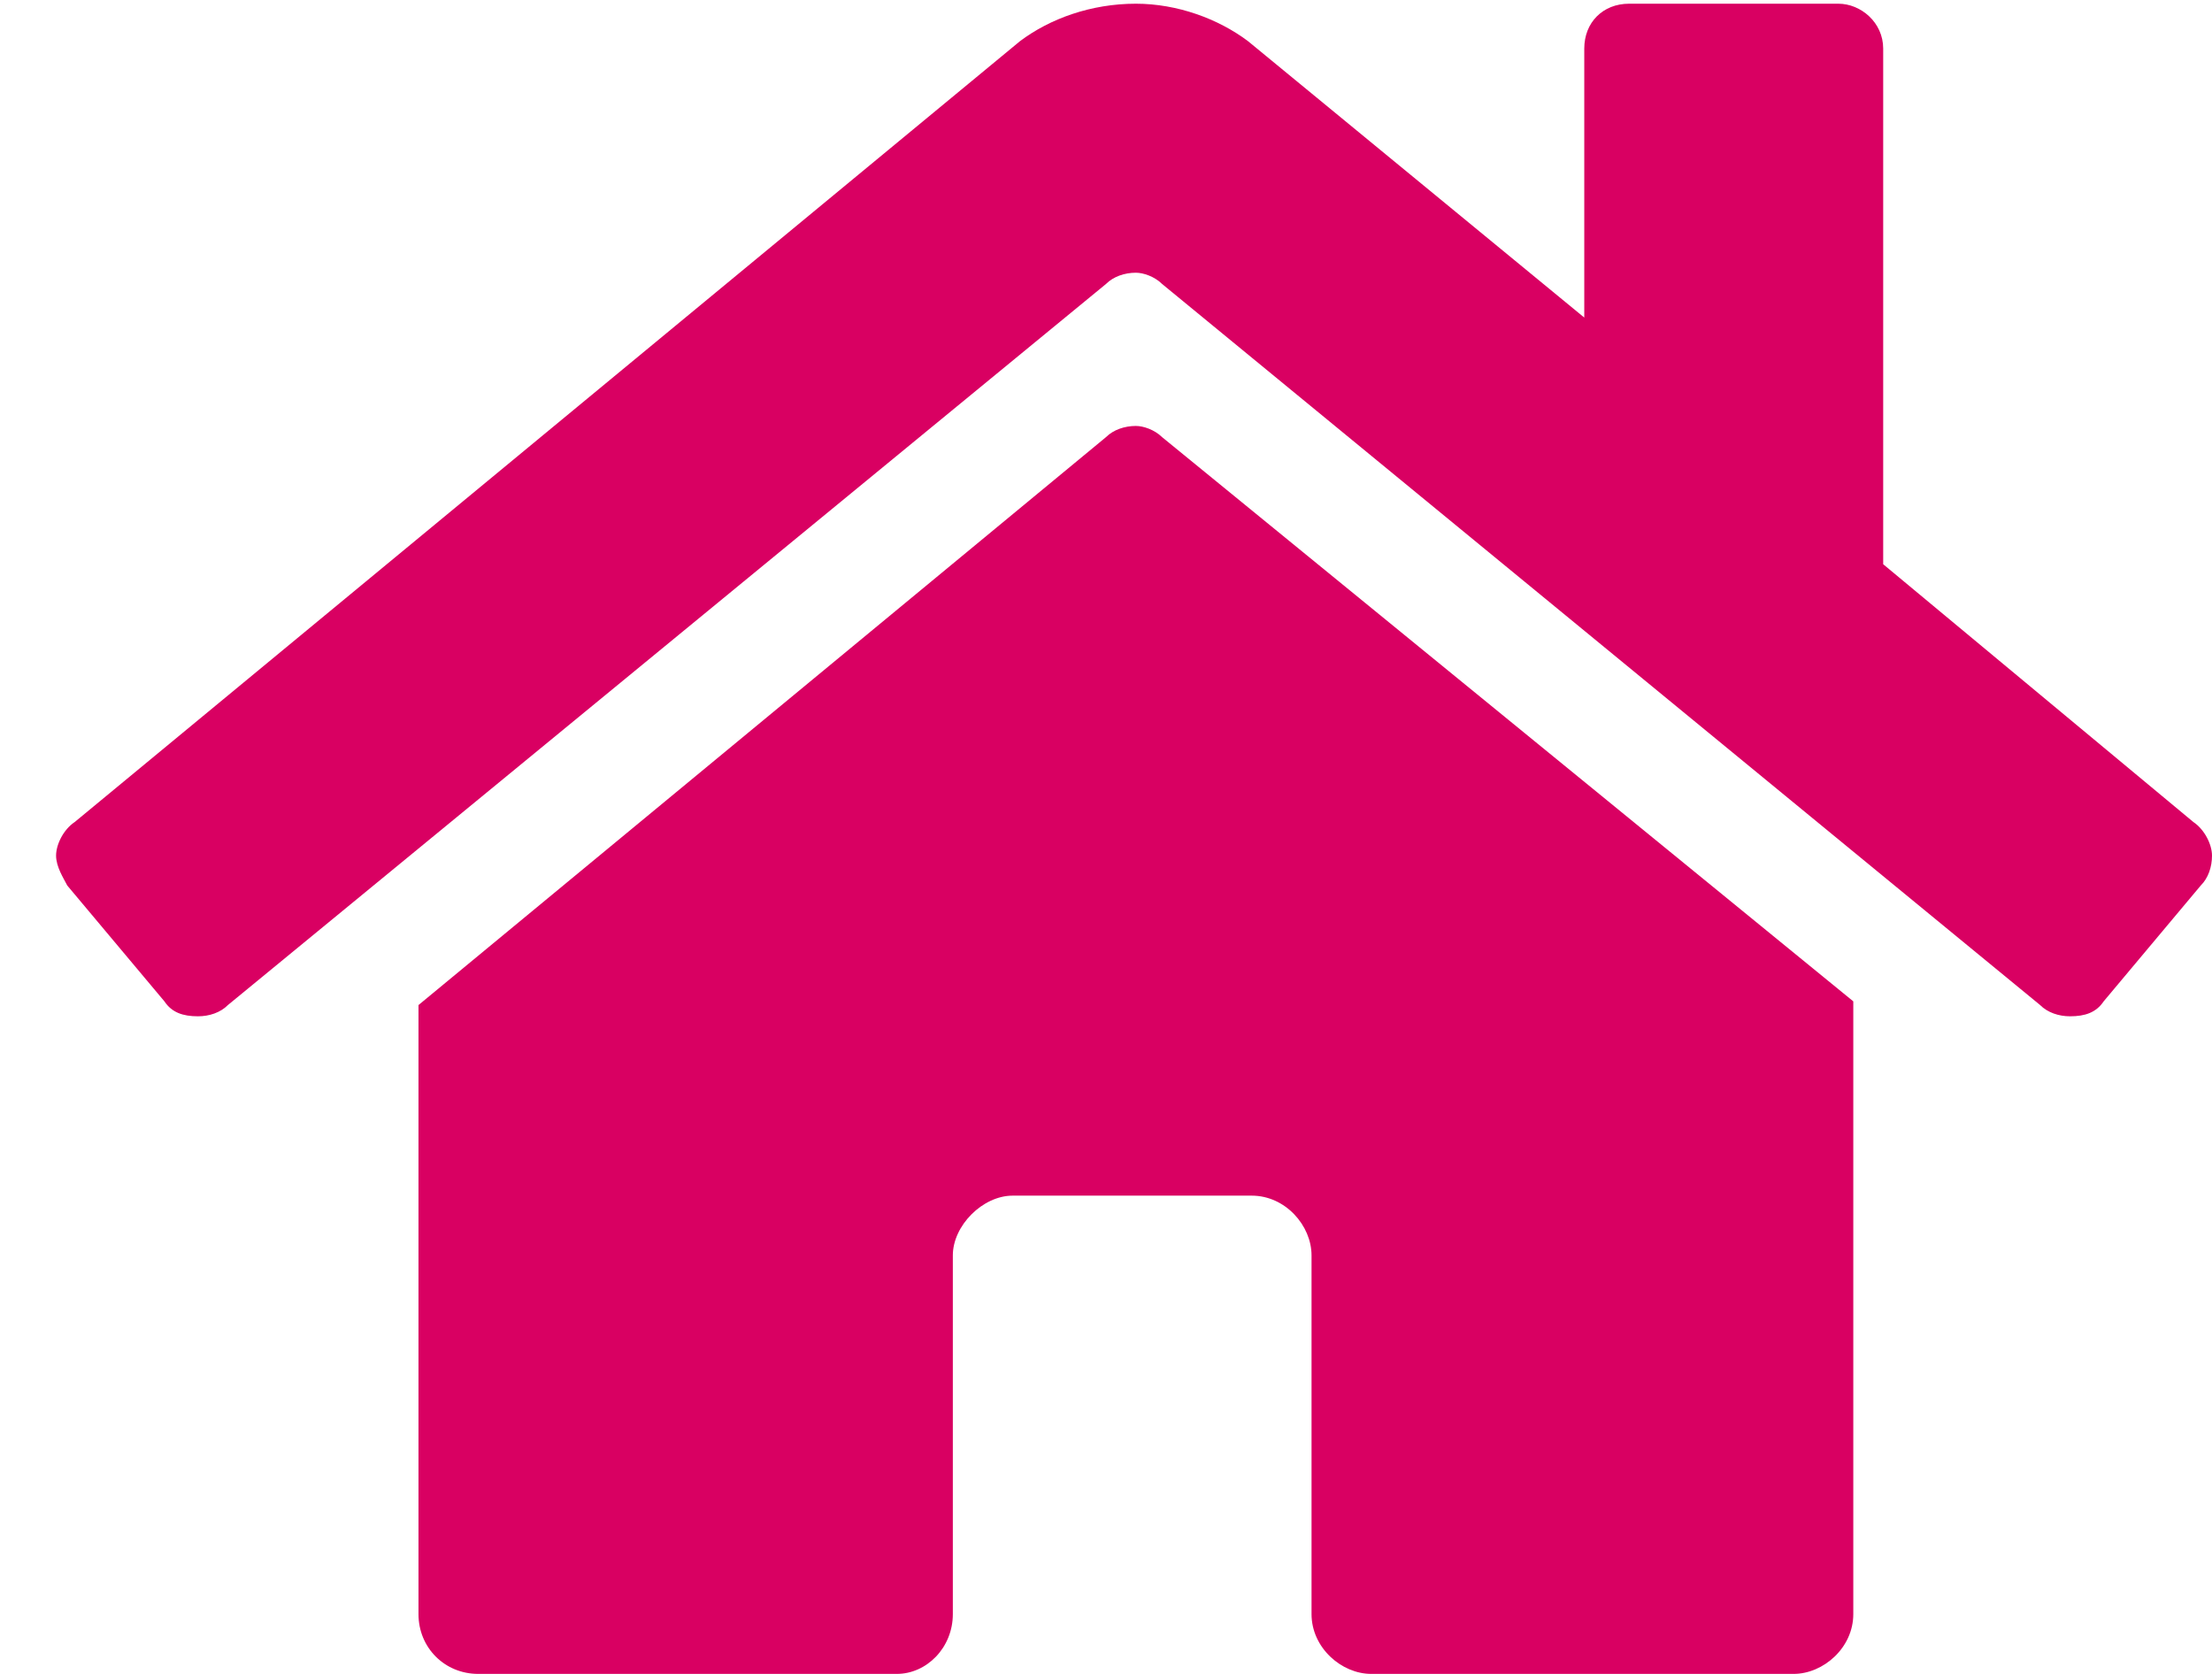
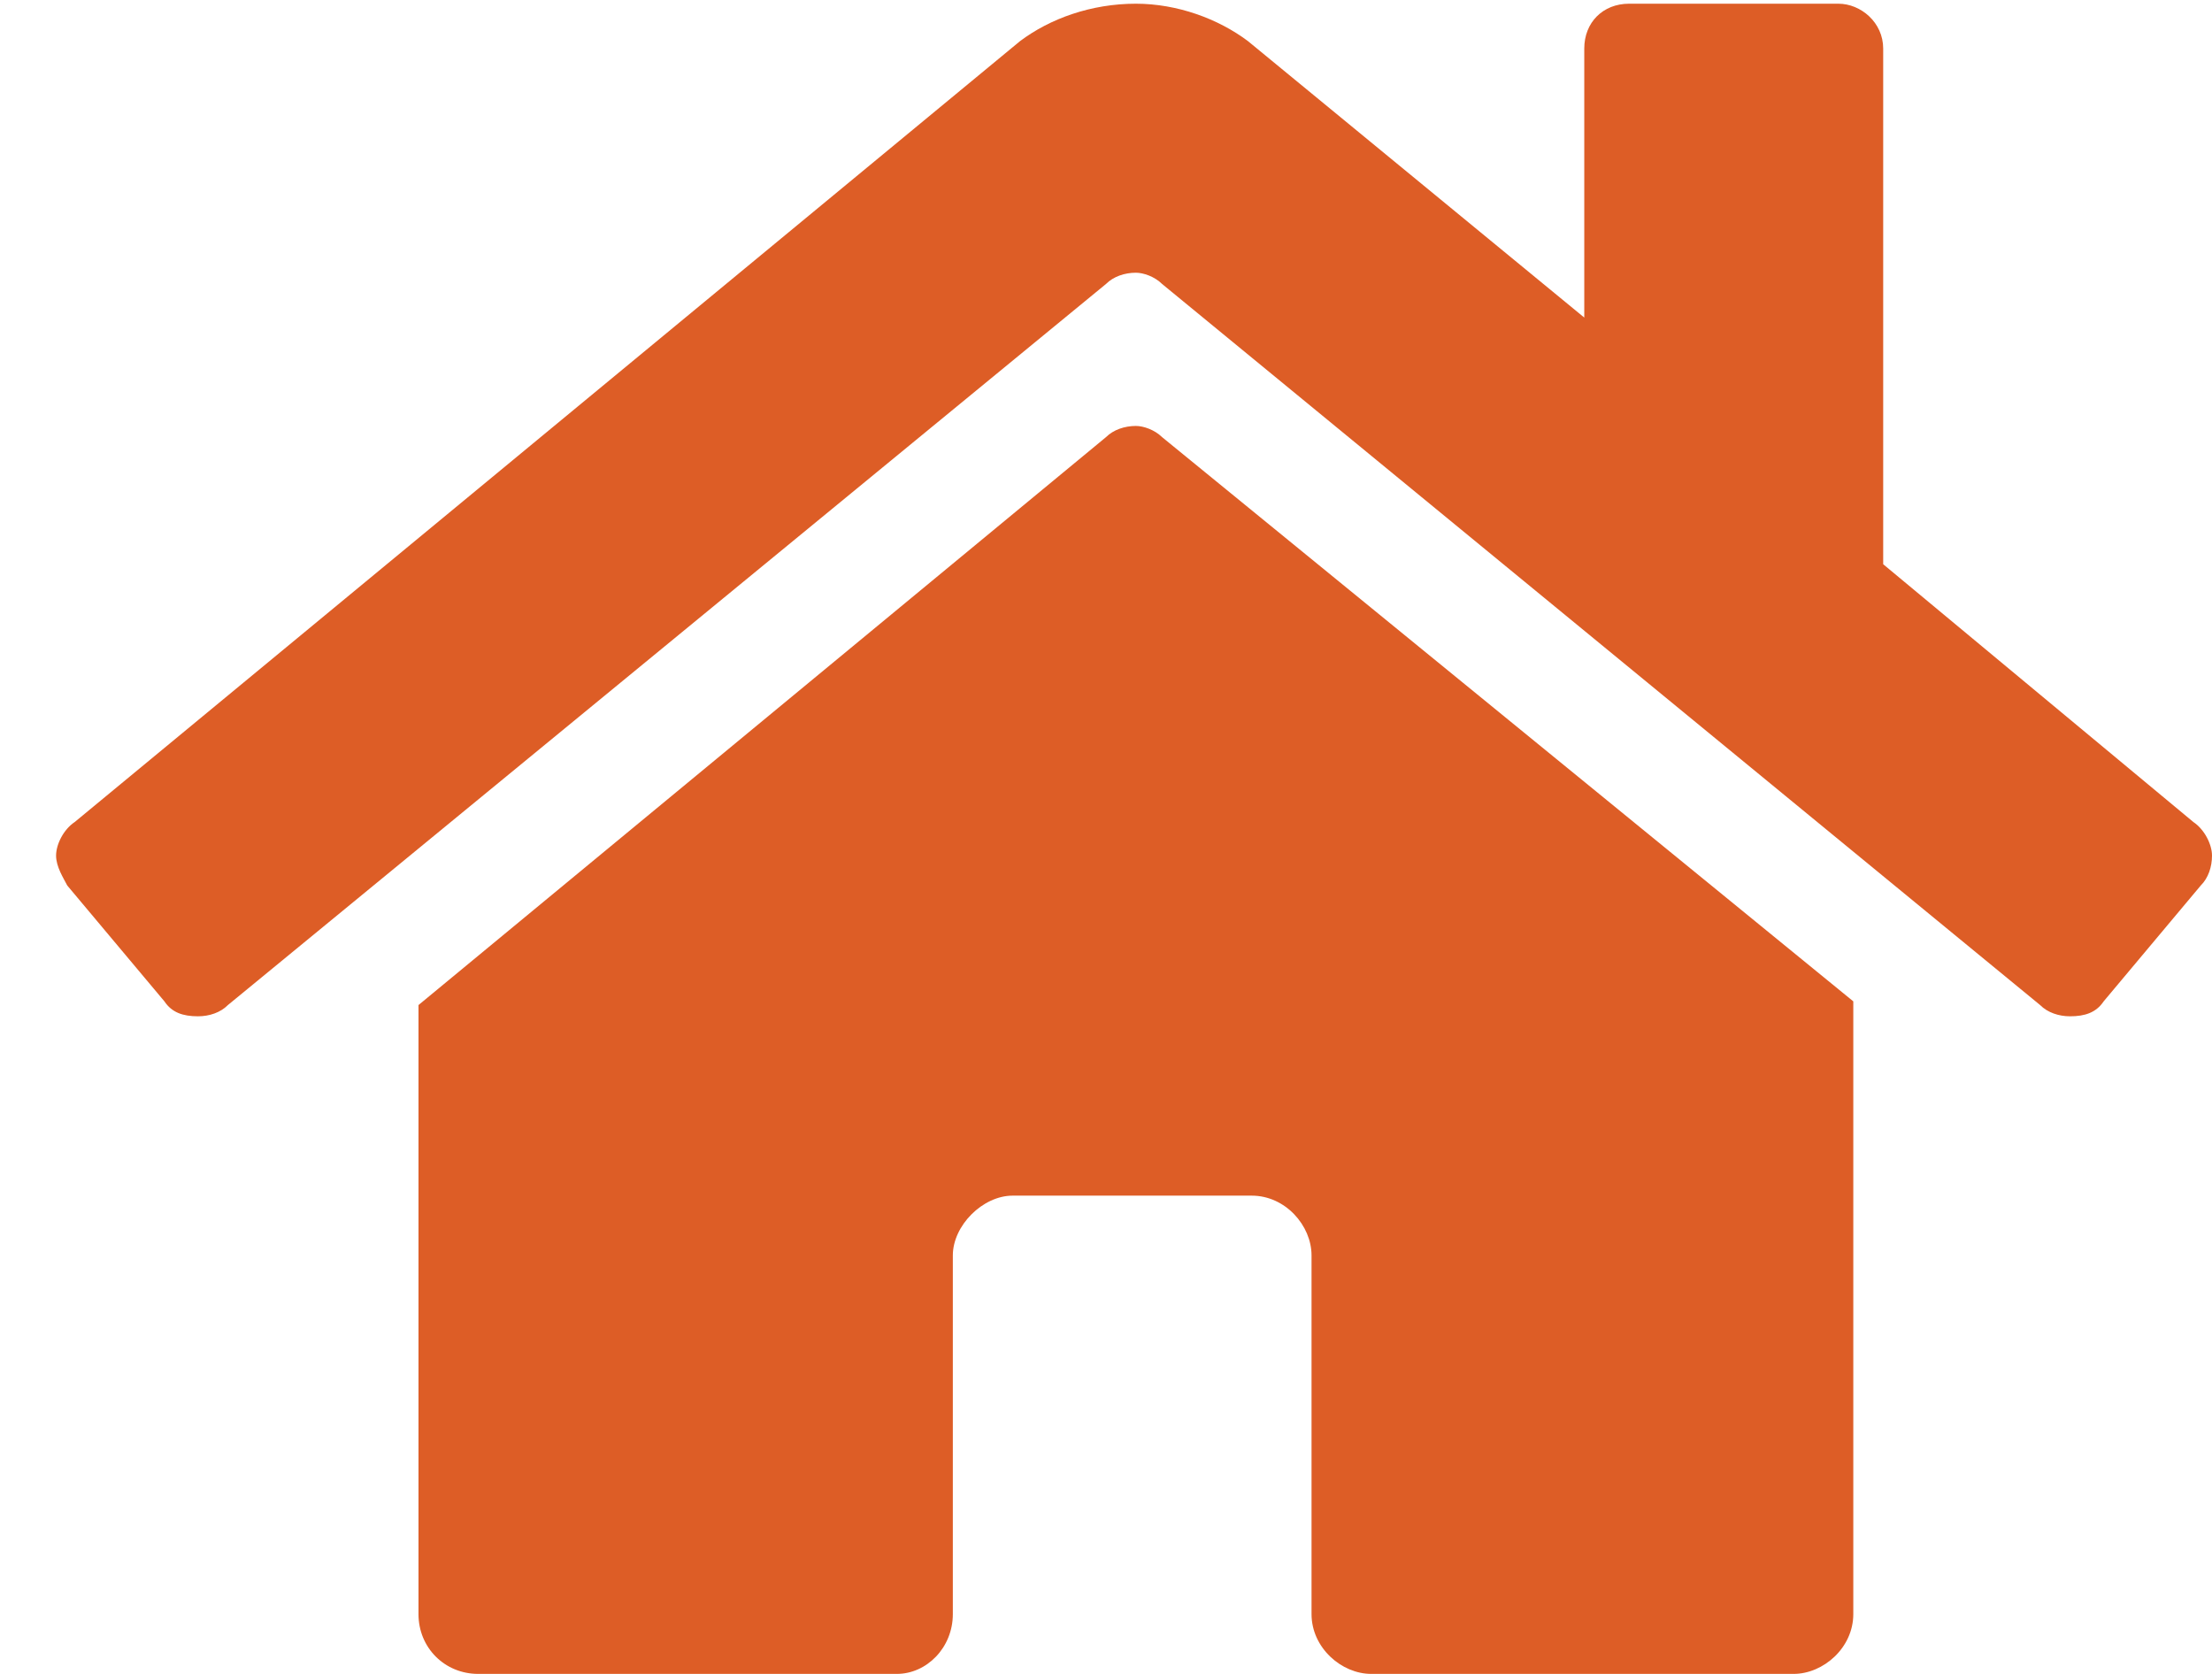
- <svg xmlns="http://www.w3.org/2000/svg" width="37" height="28" viewBox="0 0 37 28" fill="none">
-   <path d="M18.5 7.312L7 16.812V27C7 27.562 7.438 28 8 28H15C15.5 28 15.938 27.562 15.938 27V21C15.938 20.5 16.438 20 16.938 20H20.938C21.5 20 21.938 20.5 21.938 21V27C21.938 27.562 22.438 28 22.938 28H30C30.5 28 31 27.562 31 27V16.75L19.438 7.312C19.312 7.188 19.125 7.125 19 7.125C18.812 7.125 18.625 7.188 18.5 7.312ZM36.688 13.75L31.5 9.438V0.812C31.5 0.375 31.125 0.062 30.75 0.062H27.25C26.812 0.062 26.5 0.375 26.5 0.812V5.312L20.875 0.688C20.375 0.312 19.688 0.062 19 0.062C18.25 0.062 17.562 0.312 17.062 0.688L1.25 13.75C1.062 13.875 0.938 14.125 0.938 14.312C0.938 14.5 1.062 14.688 1.125 14.812L2.75 16.75C2.875 16.938 3.062 17 3.312 17C3.5 17 3.688 16.938 3.812 16.812L18.5 4.75C18.625 4.625 18.812 4.562 19 4.562C19.125 4.562 19.312 4.625 19.438 4.75L34.125 16.812C34.25 16.938 34.438 17 34.625 17C34.875 17 35.062 16.938 35.188 16.75L36.812 14.812C36.938 14.688 37 14.5 37 14.312C37 14.125 36.875 13.875 36.688 13.75Z" fill="#D90062" />
+ <svg xmlns="http://www.w3.org/2000/svg" width="37" height="28" viewBox="0 0 37 28">
+   <path d="M18.5 7.312L7 16.812V27C7 27.562 7.438 28 8 28H15C15.5 28 15.938 27.562 15.938 27V21C15.938 20.5 16.438 20 16.938 20H20.938C21.5 20 21.938 20.5 21.938 21V27C21.938 27.562 22.438 28 22.938 28H30C30.5 28 31 27.562 31 27V16.75L19.438 7.312C19.312 7.188 19.125 7.125 19 7.125C18.812 7.125 18.625 7.188 18.5 7.312ZM36.688 13.75L31.5 9.438V0.812C31.5 0.375 31.125 0.062 30.75 0.062H27.25C26.812 0.062 26.5 0.375 26.5 0.812V5.312L20.875 0.688C20.375 0.312 19.688 0.062 19 0.062C18.25 0.062 17.562 0.312 17.062 0.688L1.25 13.75C1.062 13.875 0.938 14.125 0.938 14.312C0.938 14.5 1.062 14.688 1.125 14.812L2.75 16.75C2.875 16.938 3.062 17 3.312 17C3.5 17 3.688 16.938 3.812 16.812L18.5 4.75C18.625 4.625 18.812 4.562 19 4.562C19.125 4.562 19.312 4.625 19.438 4.75L34.125 16.812C34.25 16.938 34.438 17 34.625 17C34.875 17 35.062 16.938 35.188 16.75L36.812 14.812C36.938 14.688 37 14.5 37 14.312C37 14.125 36.875 13.875 36.688 13.75Z" fill="#dd5d26" />
</svg>
